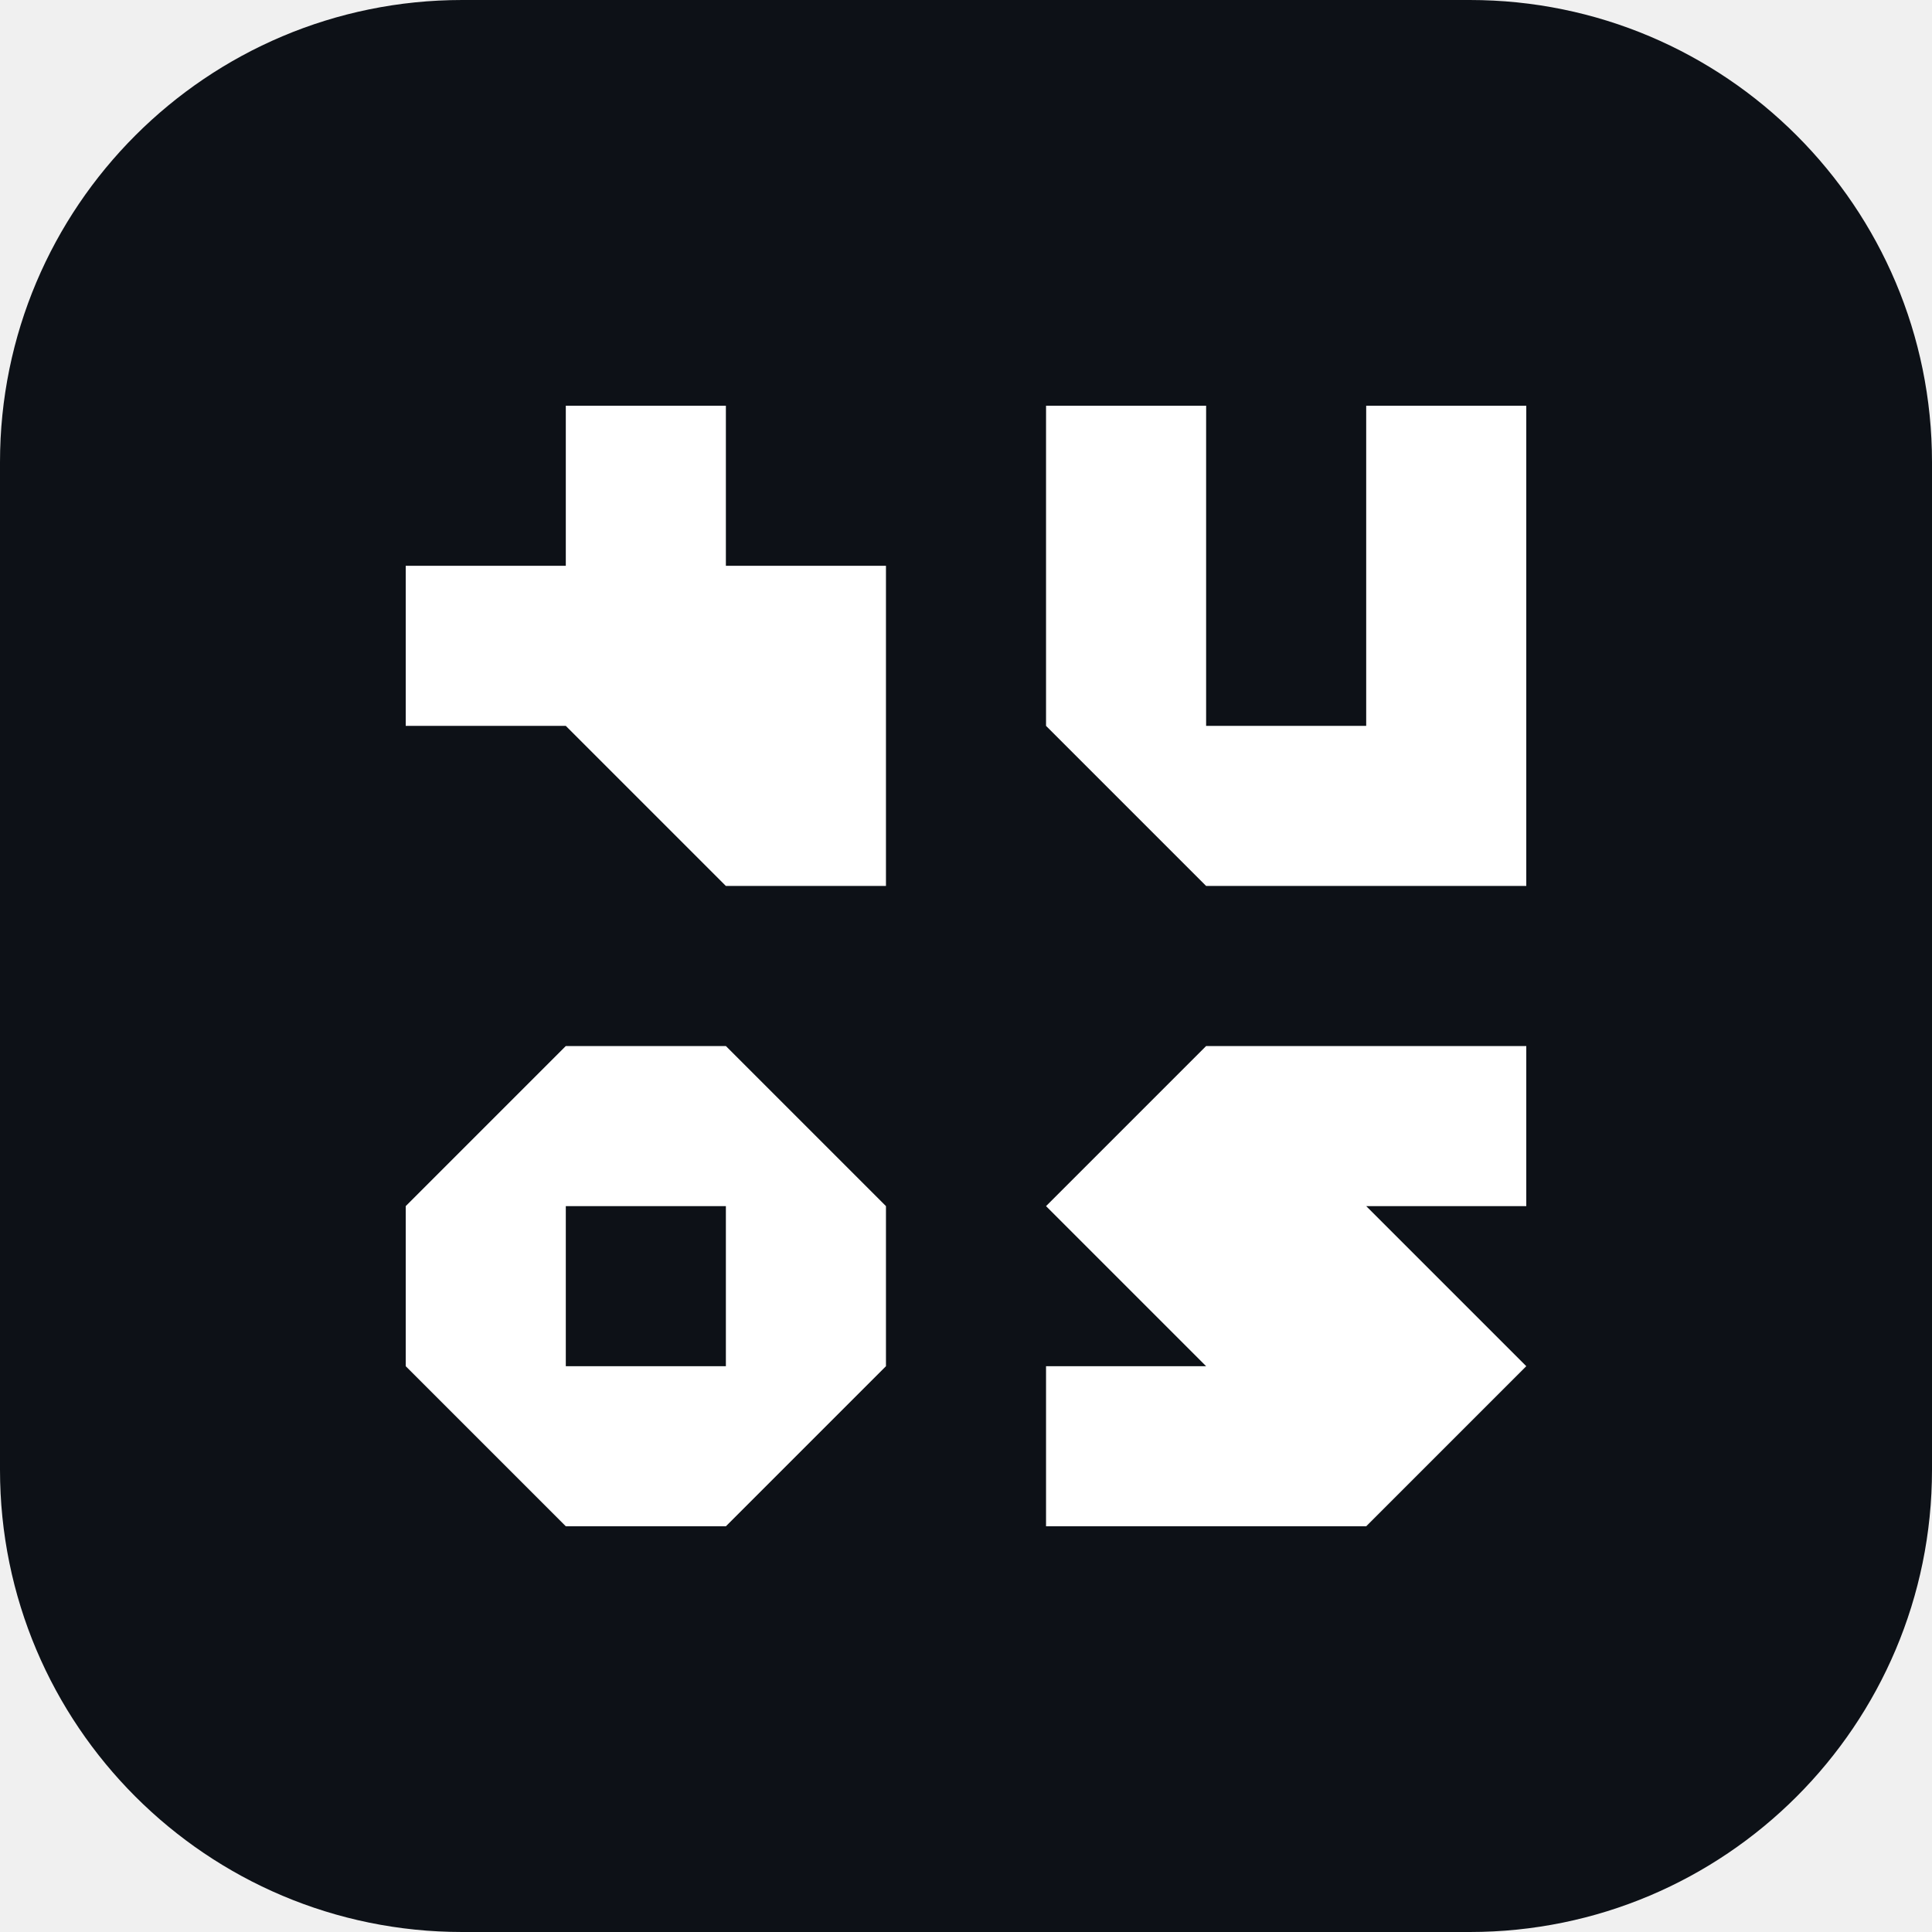
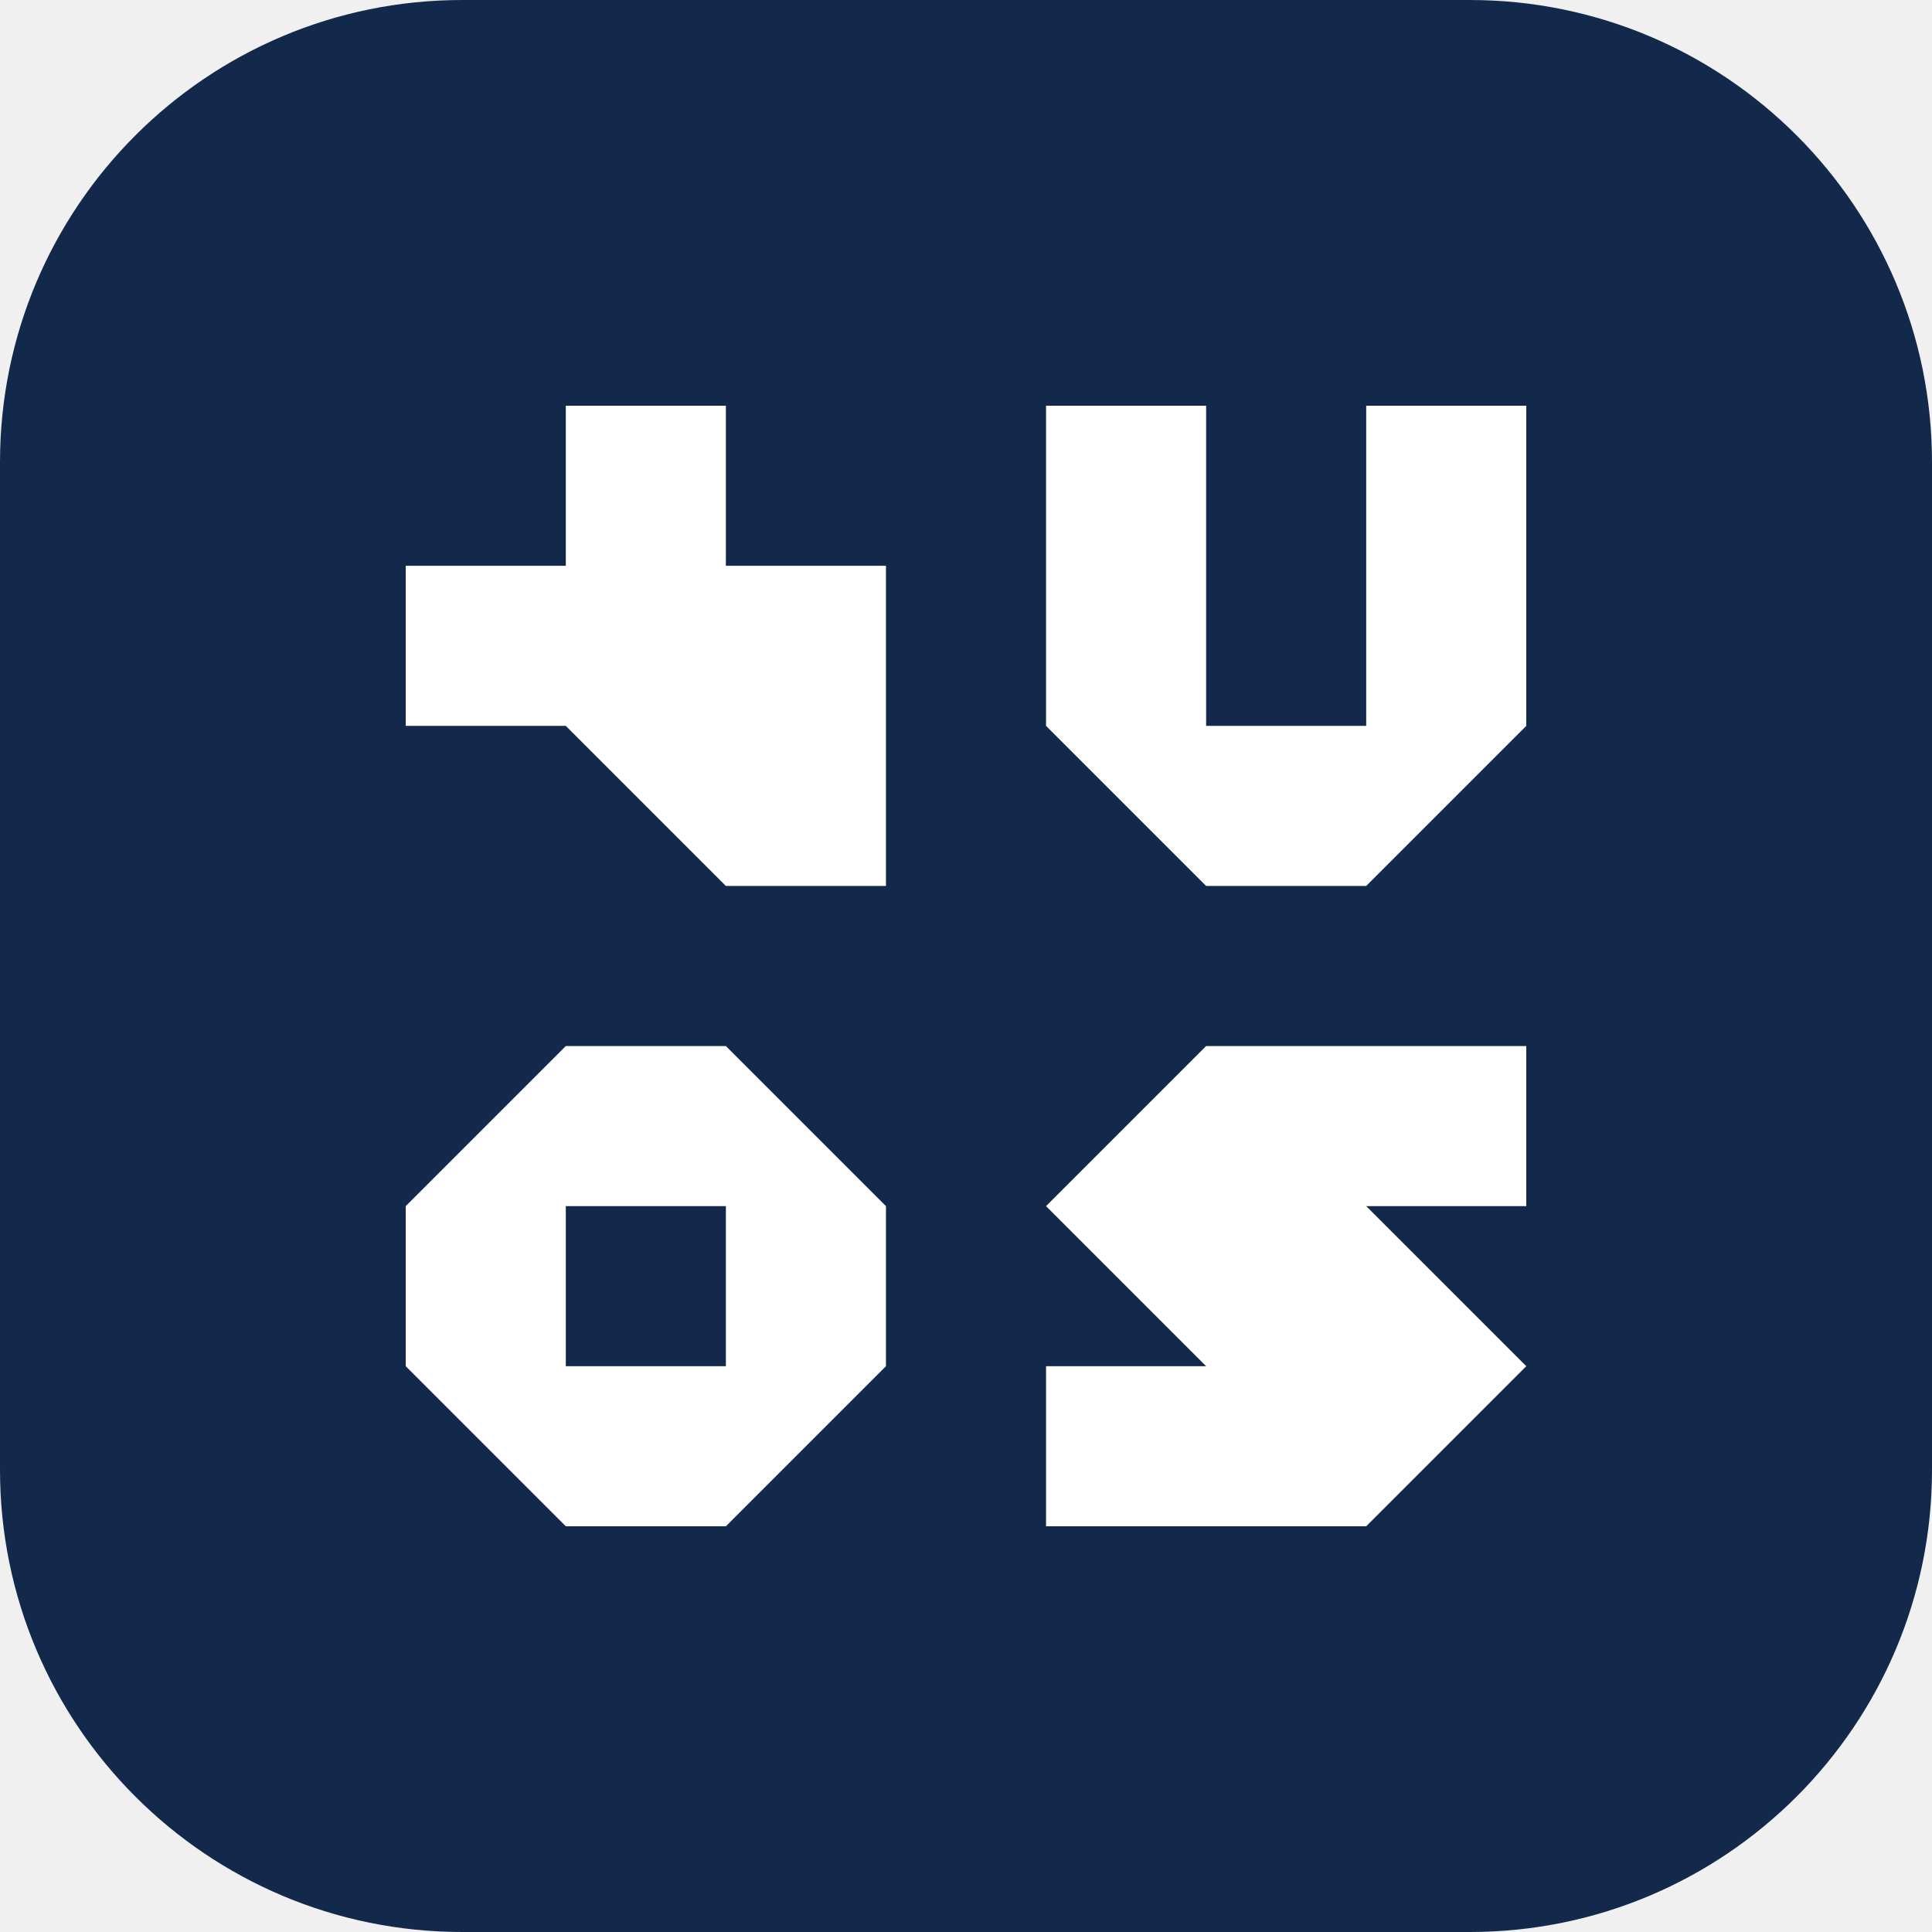
<svg xmlns="http://www.w3.org/2000/svg" viewBox="0 0 1024 1024">
  <defs>
    <clipPath id="icon-silhouette">
      <rect x="0.0" y="0.0" width="1024.0" height="1024.0" rx="245.0" />
    </clipPath>
  </defs>
-   <rect x="0" y="0" width="1024" height="1024" rx="245" fill="#0d1117" />
+   <rect x="0" y="0" width="1024" height="1024" rx="245" fill="#13294b" />
  <g clip-path="url(#icon-silhouette)">
    <svg x="215.04" y="215.04" width="593.92" height="593.92" viewBox="0 0 7 7" preserveAspectRatio="xMidYMid meet">
-       <path fill="#ffffff" d="M1 0 L2 0 L2 1 L1 1ZM0 1 L1 1 L1 2 L0 2ZM1 1 L2 1 L2 2 L1 2ZM2 1 L3 1 L3 2 L2 2ZM1 2 L2 2 L2 3ZM2 2 L3 2 L3 3 L2 3ZM4 0 L5 0 L5 1 L4 1ZM6 0 L7 0 L7 1 L6 1ZM4 1 L5 1 L5 2 L4 2ZM6 1 L7 1 L7 2 L6 2ZM4 2 L5 2 L5 3ZM5 2 L6 2 L6 3 L5 3ZM6 2 L7 2 L7 3 L6 3ZM1 4 L1 5 L0 5ZM1 4 L2 4 L2 5 L1 5ZM2 4 L3 5 L2 5ZM0 5 L1 5 L1 6 L0 6ZM2 5 L3 5 L3 6 L2 6ZM0 6 L1 6 L1 7ZM1 6 L2 6 L2 7 L1 7ZM2 6 L3 6 L2 7ZM5 4 L5 5 L4 5ZM5 4 L6 4 L6 5 L5 5ZM6 4 L7 4 L7 5 L6 5ZM4 5 L5 5 L5 6ZM5 5 L6 5 L6 6 L5 6ZM6 5 L7 6 L6 6ZM4 6 L5 6 L5 7 L4 7ZM5 6 L6 6 L6 7 L5 7ZM6 6 L7 6 L6 7Z" />
+       <path fill="#ffffff" d="M1 0 L2 0 L2 1 L1 1ZM0 1 L1 1 L1 2 L0 2ZM1 1 L2 1 L2 2 L1 2ZM2 1 L3 1 L3 2 L2 2ZM1 2 L2 2 L2 3ZM2 2 L3 2 L3 3 L2 3ZM4 0 L5 0 L5 1 L4 1ZM6 0 L7 0 L7 1 L6 1ZM4 1 L5 1 L5 2 L4 2ZM6 1 L7 1 L7 2 L6 2ZM4 2 L5 2 L5 3ZM5 2 L6 2 L6 3 L5 3ZM6 2 L7 2 L6 3ZM1 4 L1 5 L0 5ZM1 4 L2 4 L2 5 L1 5ZM2 4 L3 5 L2 5ZM0 5 L1 5 L1 6 L0 6ZM2 5 L3 5 L3 6 L2 6ZM0 6 L1 6 L1 7ZM1 6 L2 6 L2 7 L1 7ZM2 6 L3 6 L2 7ZM5 4 L5 5 L4 5ZM5 4 L6 4 L6 5 L5 5ZM6 4 L7 4 L7 5 L6 5ZM4 5 L5 5 L5 6ZM5 5 L6 5 L6 6 L5 6ZM6 5 L7 6 L6 6ZM4 6 L5 6 L5 7 L4 7ZM5 6 L6 6 L6 7 L5 7ZM6 6 L7 6 L6 7Z" />
    </svg>
  </g>
</svg>
